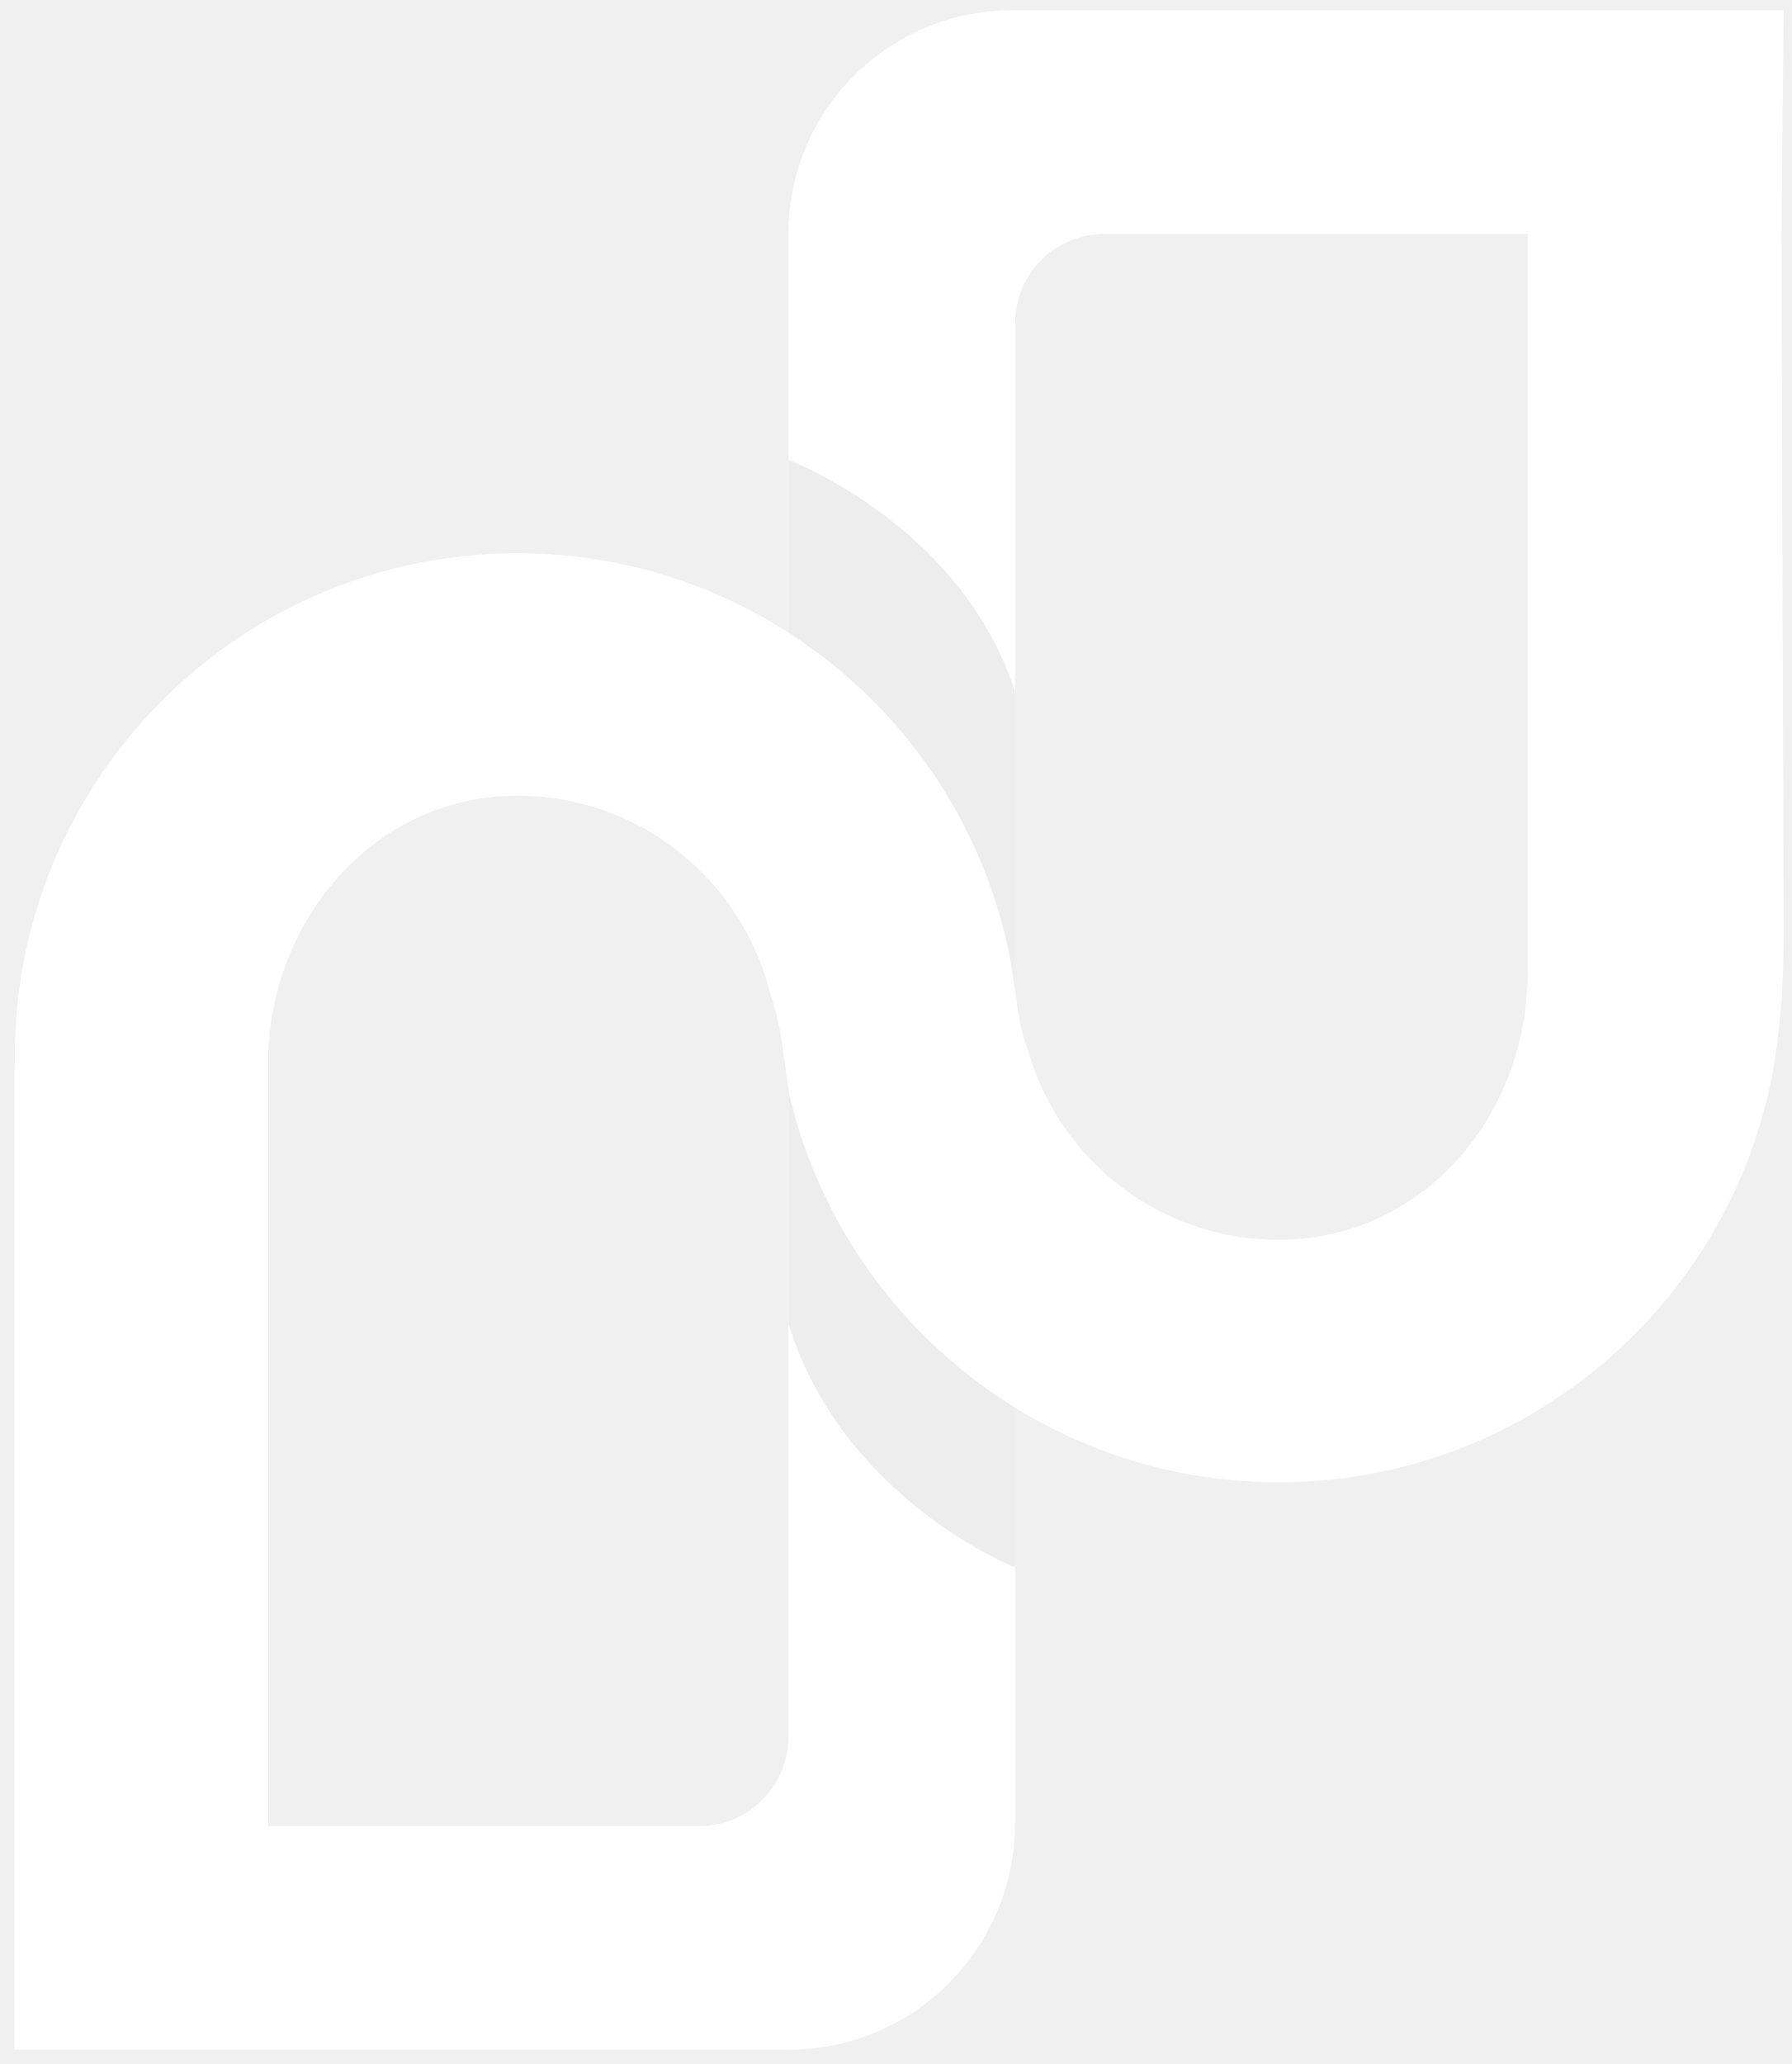
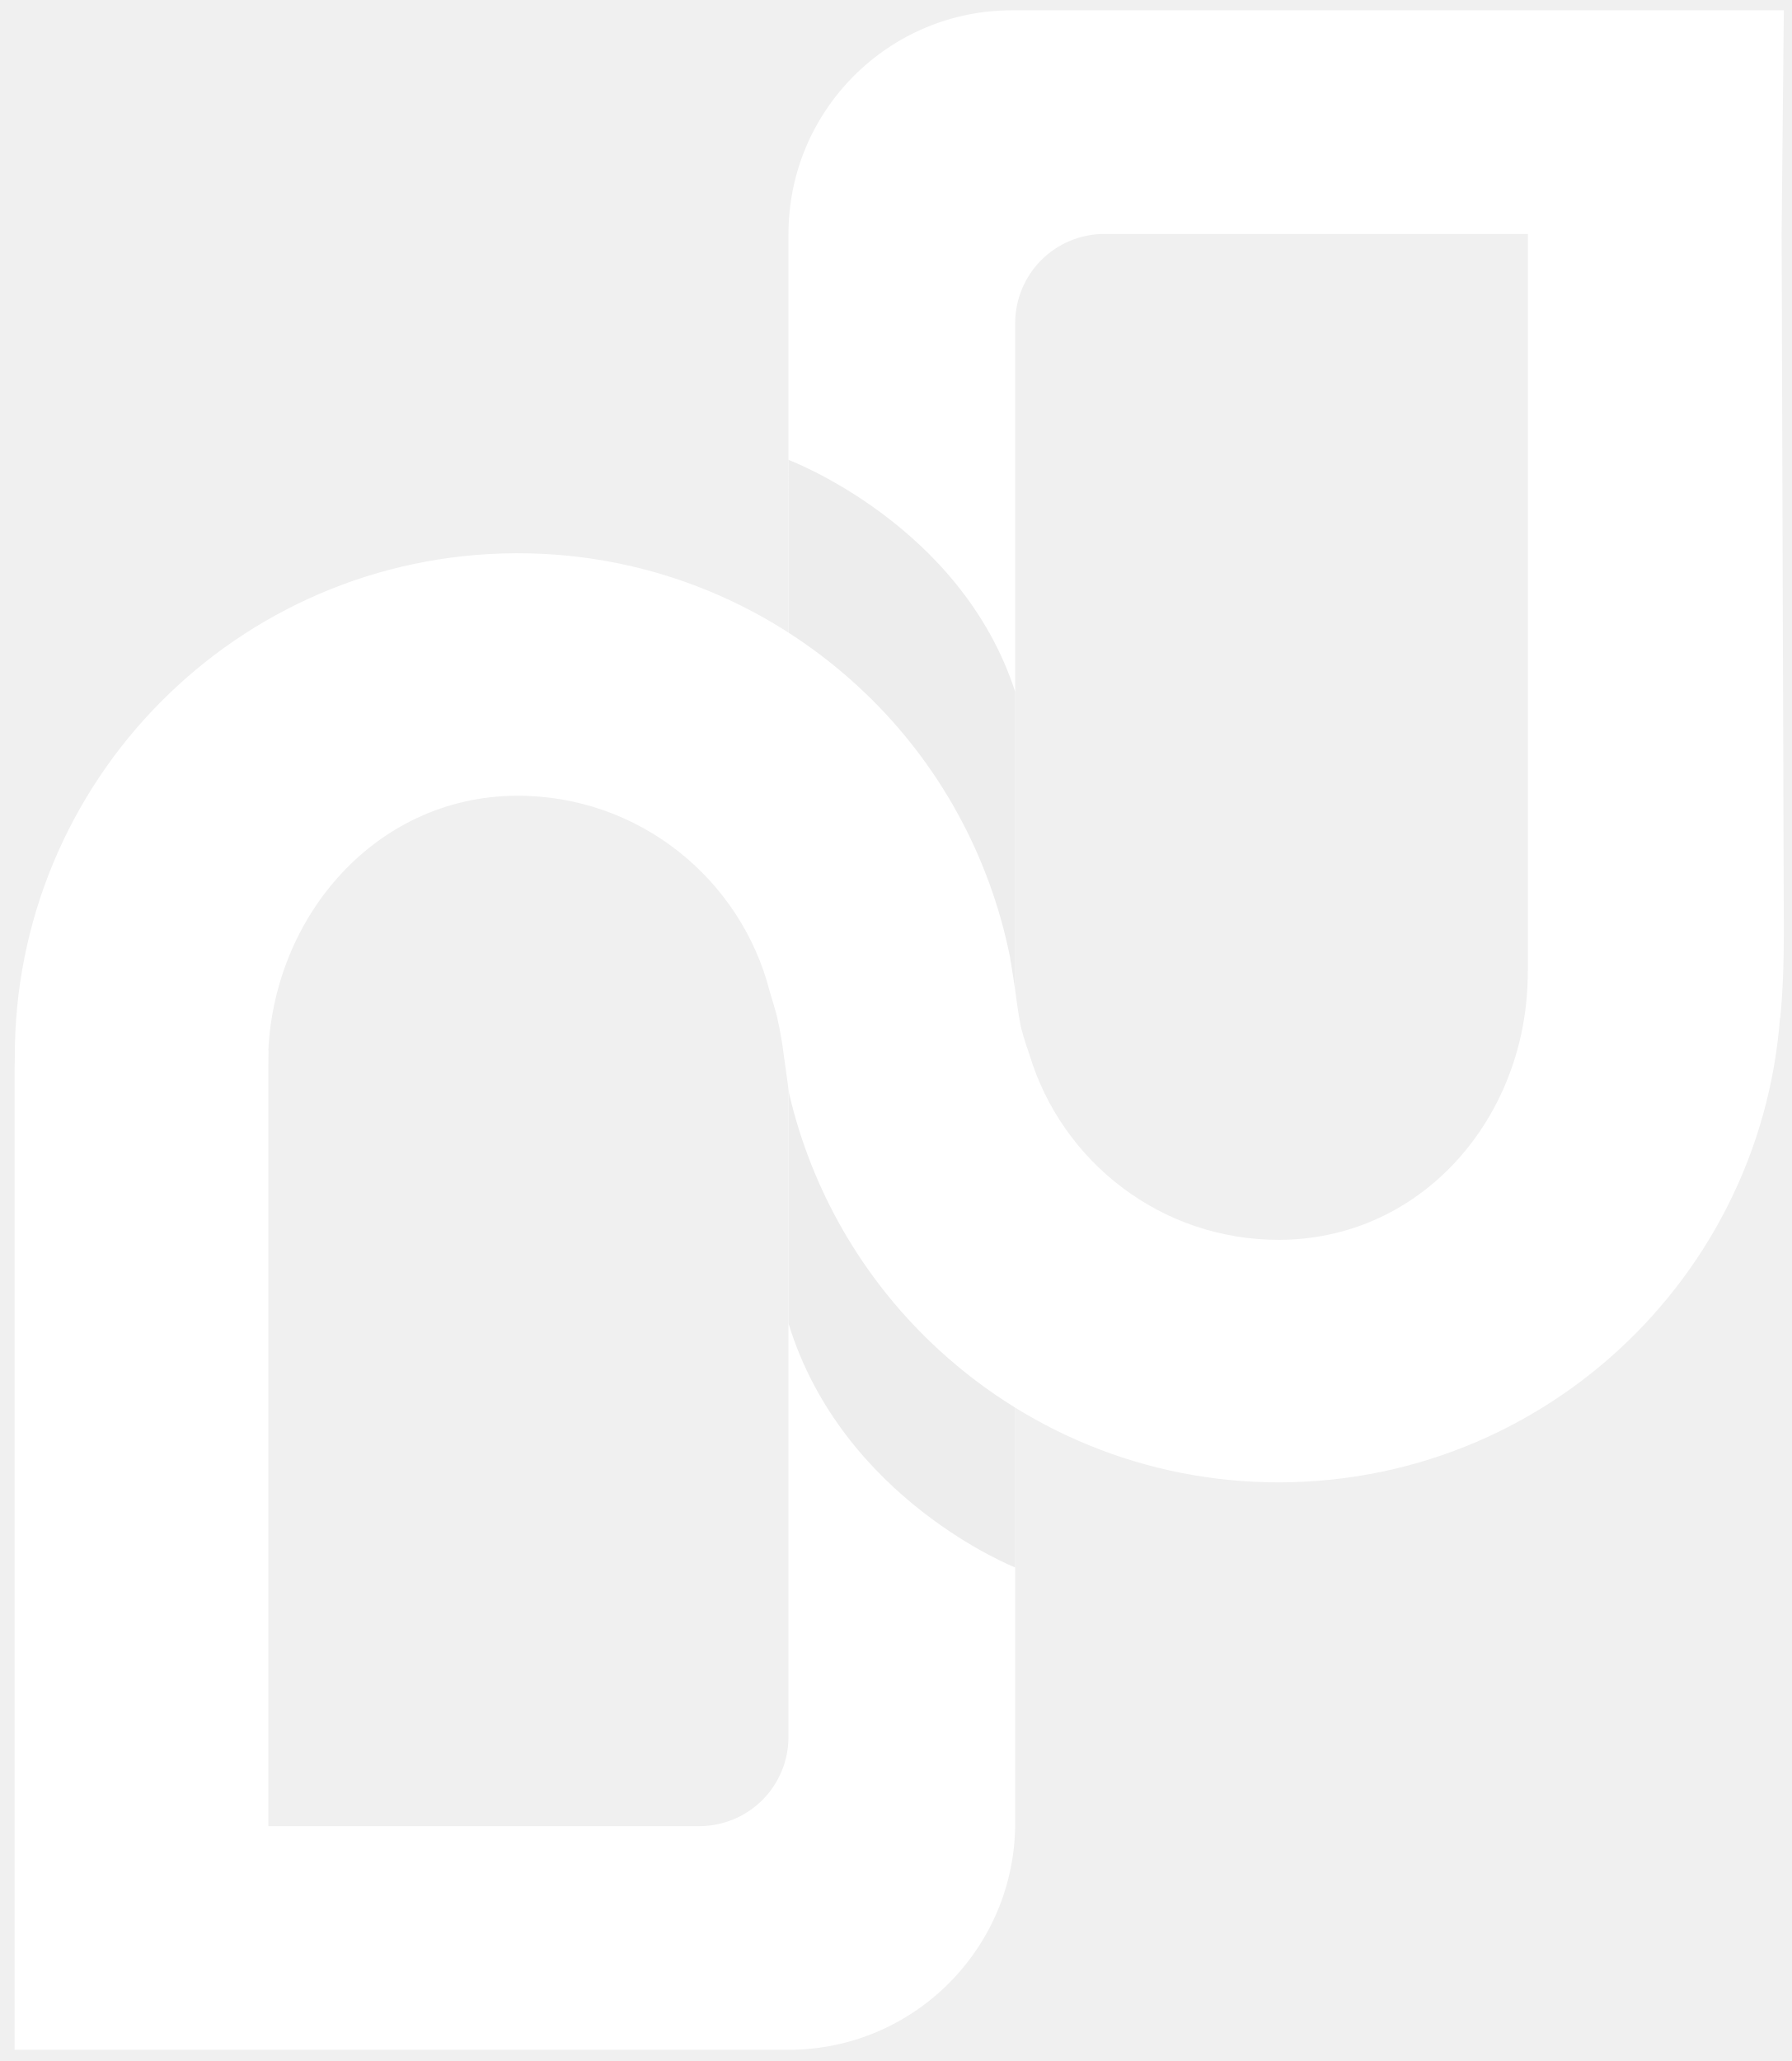
- <svg xmlns="http://www.w3.org/2000/svg" width="100%" height="100%" viewBox="0 0 646 744" version="1.1" xml:space="preserve" style="fill-rule:evenodd;clip-rule:evenodd;stroke-linejoin:round;stroke-miterlimit:2;">
-   <g id="editable-main-nadle-sm">
-     <path id="Path" d="M550.836,3.71l-184.857,0l-1.106,0c-44.528,0 -80.62,36.092 -80.62,80.62l0,541.763c0,8.526 -3.389,16.705 -9.414,22.737c-6.031,6.025 -14.21,9.413 -22.736,9.413l-155.376,0l0,-279.629l-91.139,0c-0.187,1.974 -0.315,3.993 -0.315,6.083l0,354.16l278.98,0c45.139,0 81.726,-36.594 81.726,-81.726l0,-540.651c0,-8.526 3.388,-16.705 9.413,-22.736c6.032,-6.025 14.211,-9.414 22.737,-9.414l152.707,0l0,282.536l90.946,0c0.991,-9.587 1.299,-20.01 1.299,-30.916l-0.797,-251.62l0.797,-80.62l-92.245,0Z" style="fill:#fff;fill-rule:nonzero;" />
-     <path id="Path1" d="M284.253,165.766l-0.007,177.746l0,133.494c19.445,63.49 81.733,87.995 81.733,87.995l0,-221.489l0,-36.735l0,-57.426c-19.567,-60.308 -81.726,-83.585 -81.726,-83.585" style="fill:#ededed;fill-rule:nonzero;" />
-     <path id="Path2" d="M185.796,199.421c-100.135,0.47 -180.928,82.028 -180.455,182.157c0,0.064 0.015,3.498 0.015,3.562l91.249,-1.324c-0.019,-51.647 37.899,-96.74 89.596,-96.985c44.027,-0.205 81.012,29.971 91.358,70.801c0.019,-0.038 0,0 0,0c0,0 2.572,8.353 2.636,9.221c0.914,3.948 1.846,8.976 2.521,14.661l0.006,0c0.663,4.809 1.524,10.976 1.762,12.673c8.115,34.793 26.138,65.741 51.061,89.635c32.774,31.424 77.238,50.727 126.228,50.497c100.129,-0.471 180.916,-82.03 180.449,-182.159c-0.028,-6.044 -91.379,-2.07 -91.379,-2.07c0.014,3 -0.183,6.028 -0.419,8.973c-3.841,47.95 -40.21,87.608 -89.062,87.844c-42.58,0.199 -78.569,-28.009 -90.252,-66.802l-0.052,-0.012l-0.019,-0.033l0.071,0.045c0,0 -1.923,-5.317 -3.074,-9.902c-0.881,-4.501 -1.594,-9.581 -2.102,-13.554l0,-0.007c-0.238,-1.819 -1.209,-7.902 -1.781,-11.497c-7.408,-37.056 -25.894,-70.074 -52.142,-95.229c-32.581,-31.23 -76.71,-50.495 -125.347,-50.495l-0.868,0Z" style="fill:#fff;fill-rule:nonzero;" />
+ <svg xmlns="http://www.w3.org/2000/svg" width="100px" height="115px" viewBox="0 0 100 115" version="1.1">
+   <g id="Page-1" stroke="none" stroke-width="1" fill="none" fill-rule="evenodd">
+     <g id="editable-main-nadle-sm--white" transform="translate(0.773994, 0.464396)" fill-rule="nonzero">
+       <path d="M84.495,0.11 L55.879,0.11 L55.708,0.11 C48.815,0.11 43.228,5.697 43.228,12.59 L43.228,96.454 C43.228,97.774 42.703,99.04 41.771,99.974 C40.837,100.906 39.571,101.431 38.251,101.431 L14.199,101.431 L14.199,58.145 L0.091,58.145 C0.062,58.45 0.042,58.763 0.042,59.086 L0.042,113.91 L43.228,113.91 C50.215,113.91 55.879,108.245 55.879,101.259 L55.879,17.567 C55.879,16.247 56.404,14.981 57.336,14.047 C58.27,13.114 59.536,12.59 60.856,12.59 L84.495,12.59 L84.495,56.326 L98.573,56.326 C98.726,54.842 98.774,53.228 98.774,51.54 L98.651,12.59 L98.774,0.11 L84.495,0.11 L84.495,0.11 Z" id="Path" fill="#FFFFFF" />
+       <path d="M43.228,25.196 L43.227,52.711 L43.227,73.376 C46.237,83.204 55.879,86.997 55.879,86.997 L55.879,52.711 L55.879,47.024 L55.879,38.135 C52.85,28.799 43.228,25.196 43.228,25.196" id="Path1" fill="#EDEDED" />
+       <path d="M27.987,30.406 C12.486,30.478 -0.02,43.104 0.052,58.603 C0.052,58.613 0.055,59.145 0.055,59.155 L14.18,58.95 C14.177,50.955 20.047,43.975 28.05,43.937 C34.865,43.905 40.59,48.576 42.192,54.897 C42.195,54.891 42.192,54.897 42.192,54.897 C42.192,54.897 42.59,56.19 42.6,56.324 C42.741,56.935 42.886,57.713 42.99,58.593 L42.991,58.593 C43.094,59.338 43.227,60.293 43.264,60.555 C44.52,65.941 47.31,70.732 51.168,74.431 C56.241,79.295 63.124,82.283 70.708,82.248 C86.208,82.175 98.713,69.549 98.641,54.05 C98.637,53.114 84.496,53.729 84.496,53.729 C84.498,54.193 84.467,54.662 84.431,55.118 C83.836,62.541 78.207,68.68 70.644,68.716 C64.053,68.747 58.482,64.38 56.673,58.375 L56.665,58.374 L56.662,58.368 L56.673,58.375 C56.673,58.375 56.376,57.552 56.198,56.843 C56.061,56.146 55.951,55.359 55.872,54.744 L55.872,54.743 C55.835,54.462 55.685,53.52 55.596,52.964 C54.45,47.227 51.588,42.116 47.525,38.222 C42.481,33.388 35.65,30.406 28.121,30.406 L27.987,30.406 Z" id="Path2" fill="#FFFFFF" />
+     </g>
  </g>
</svg>
